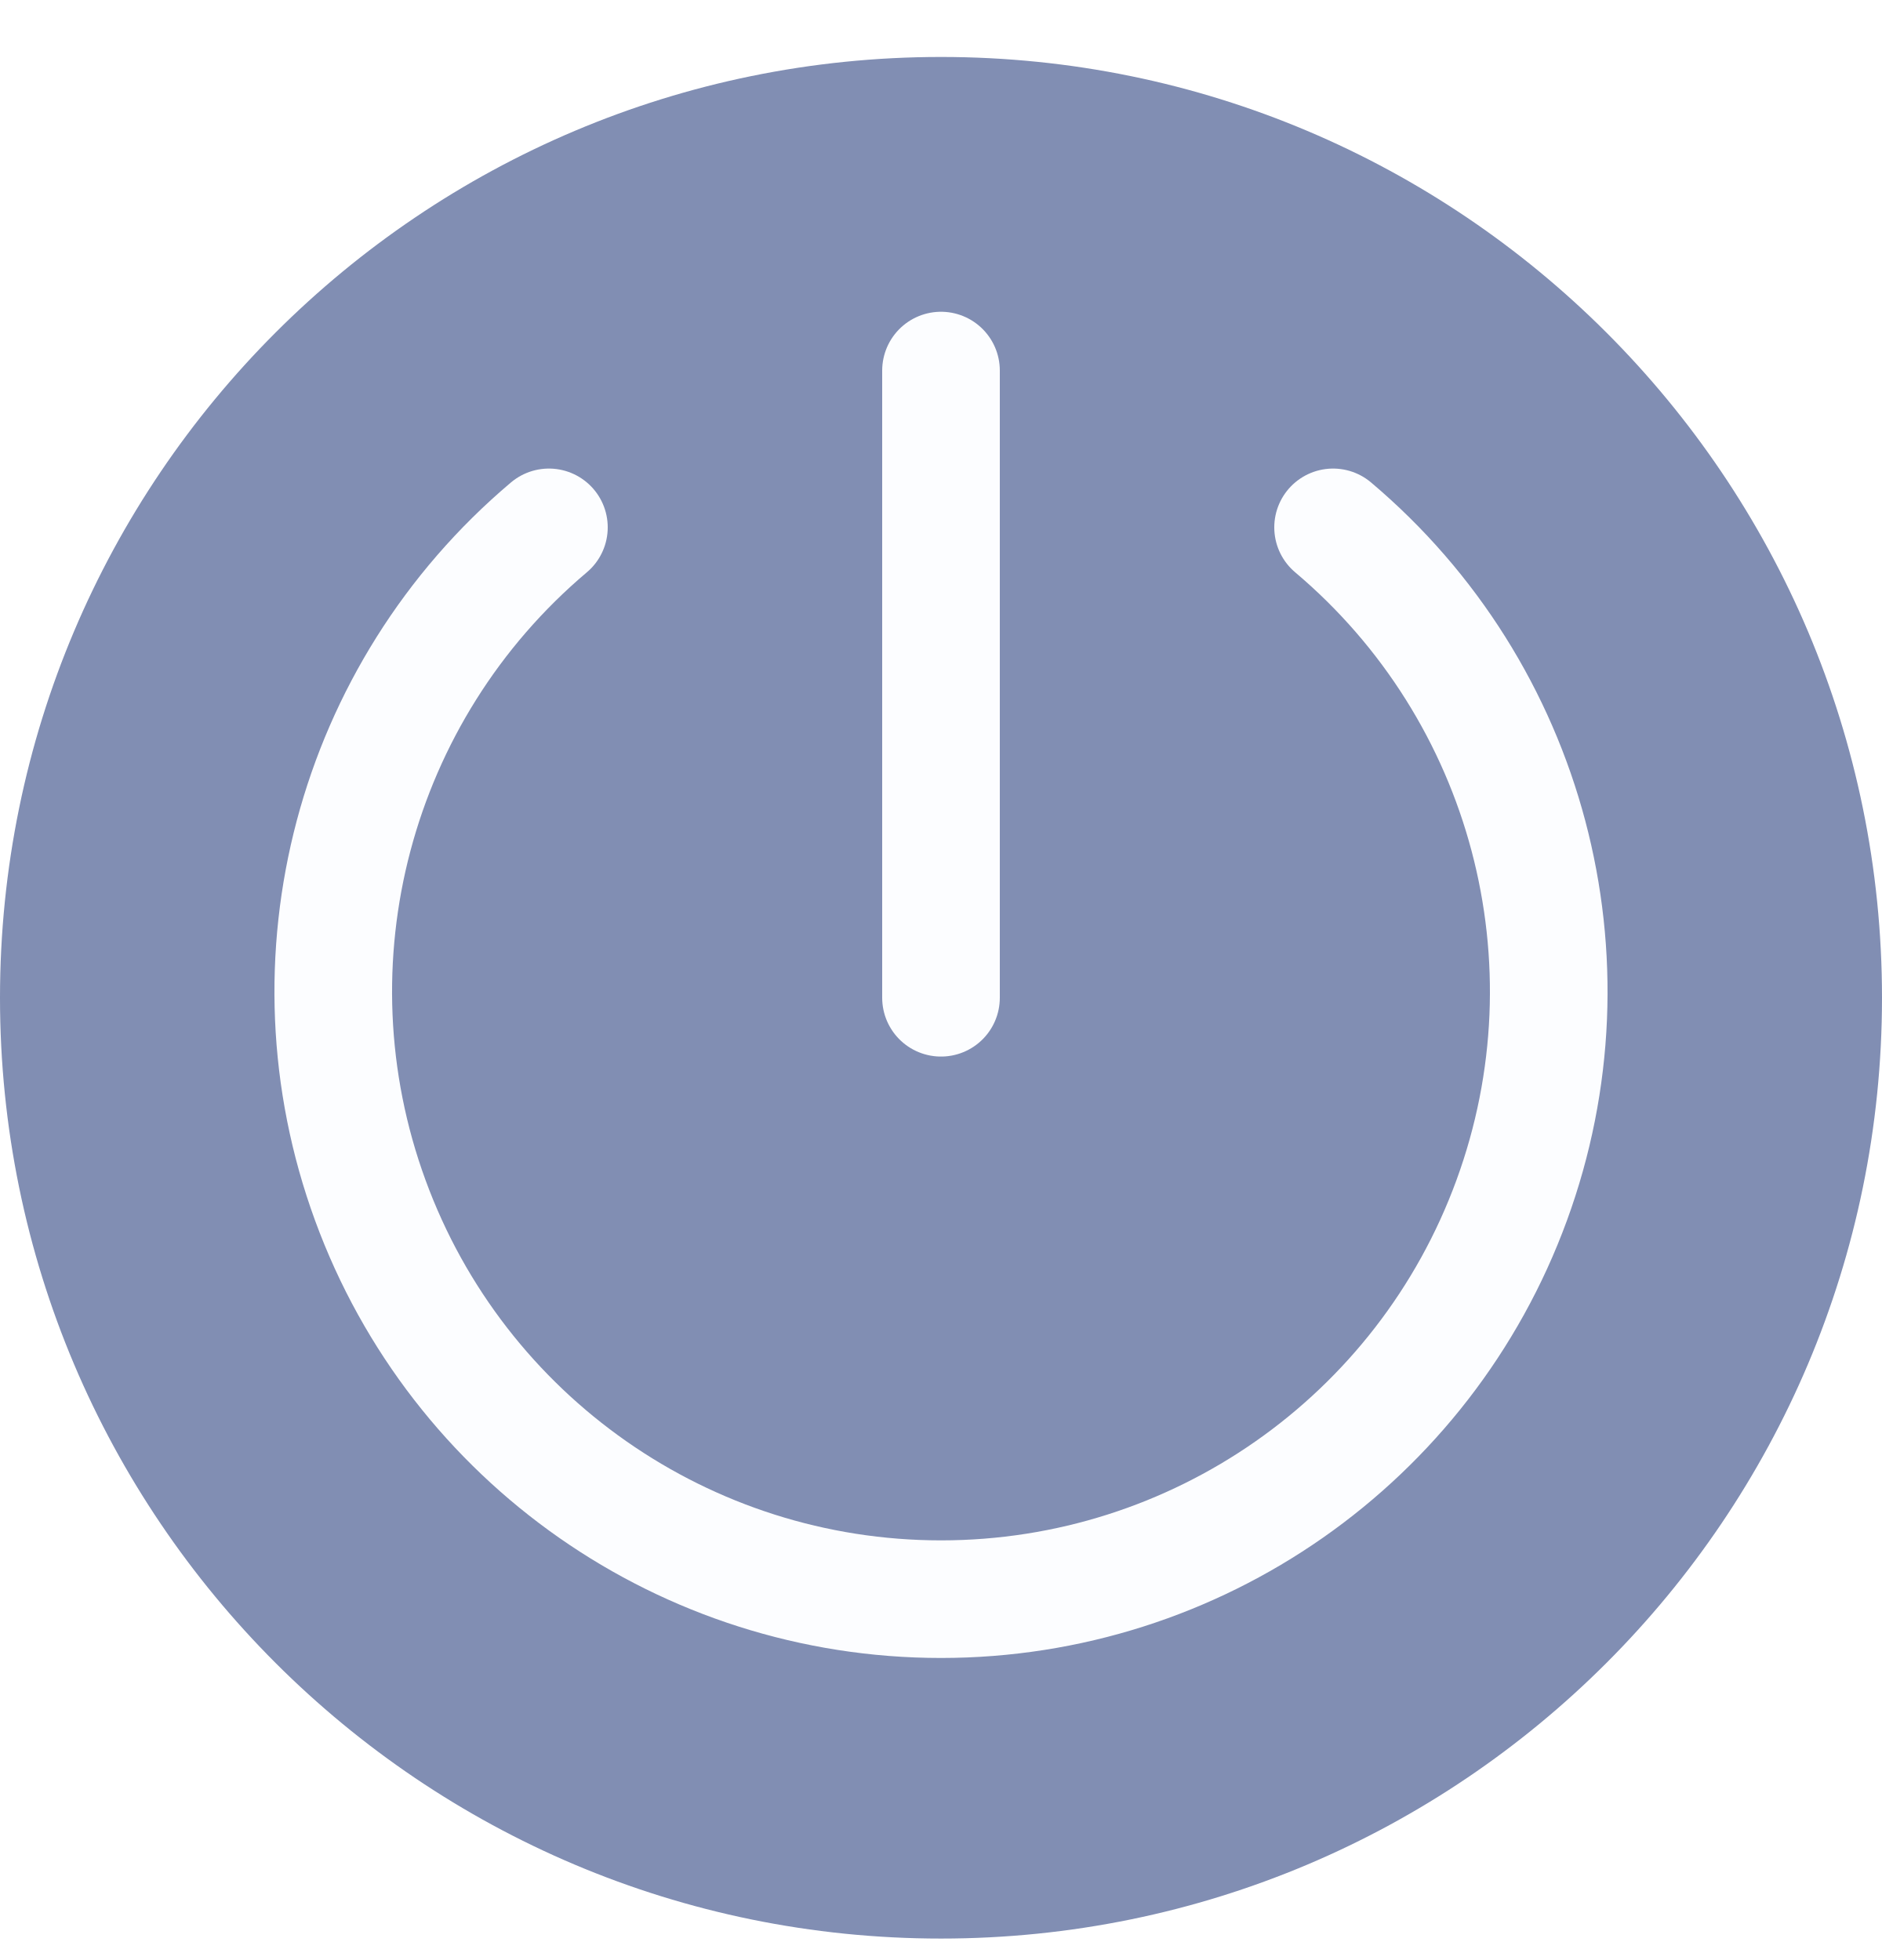
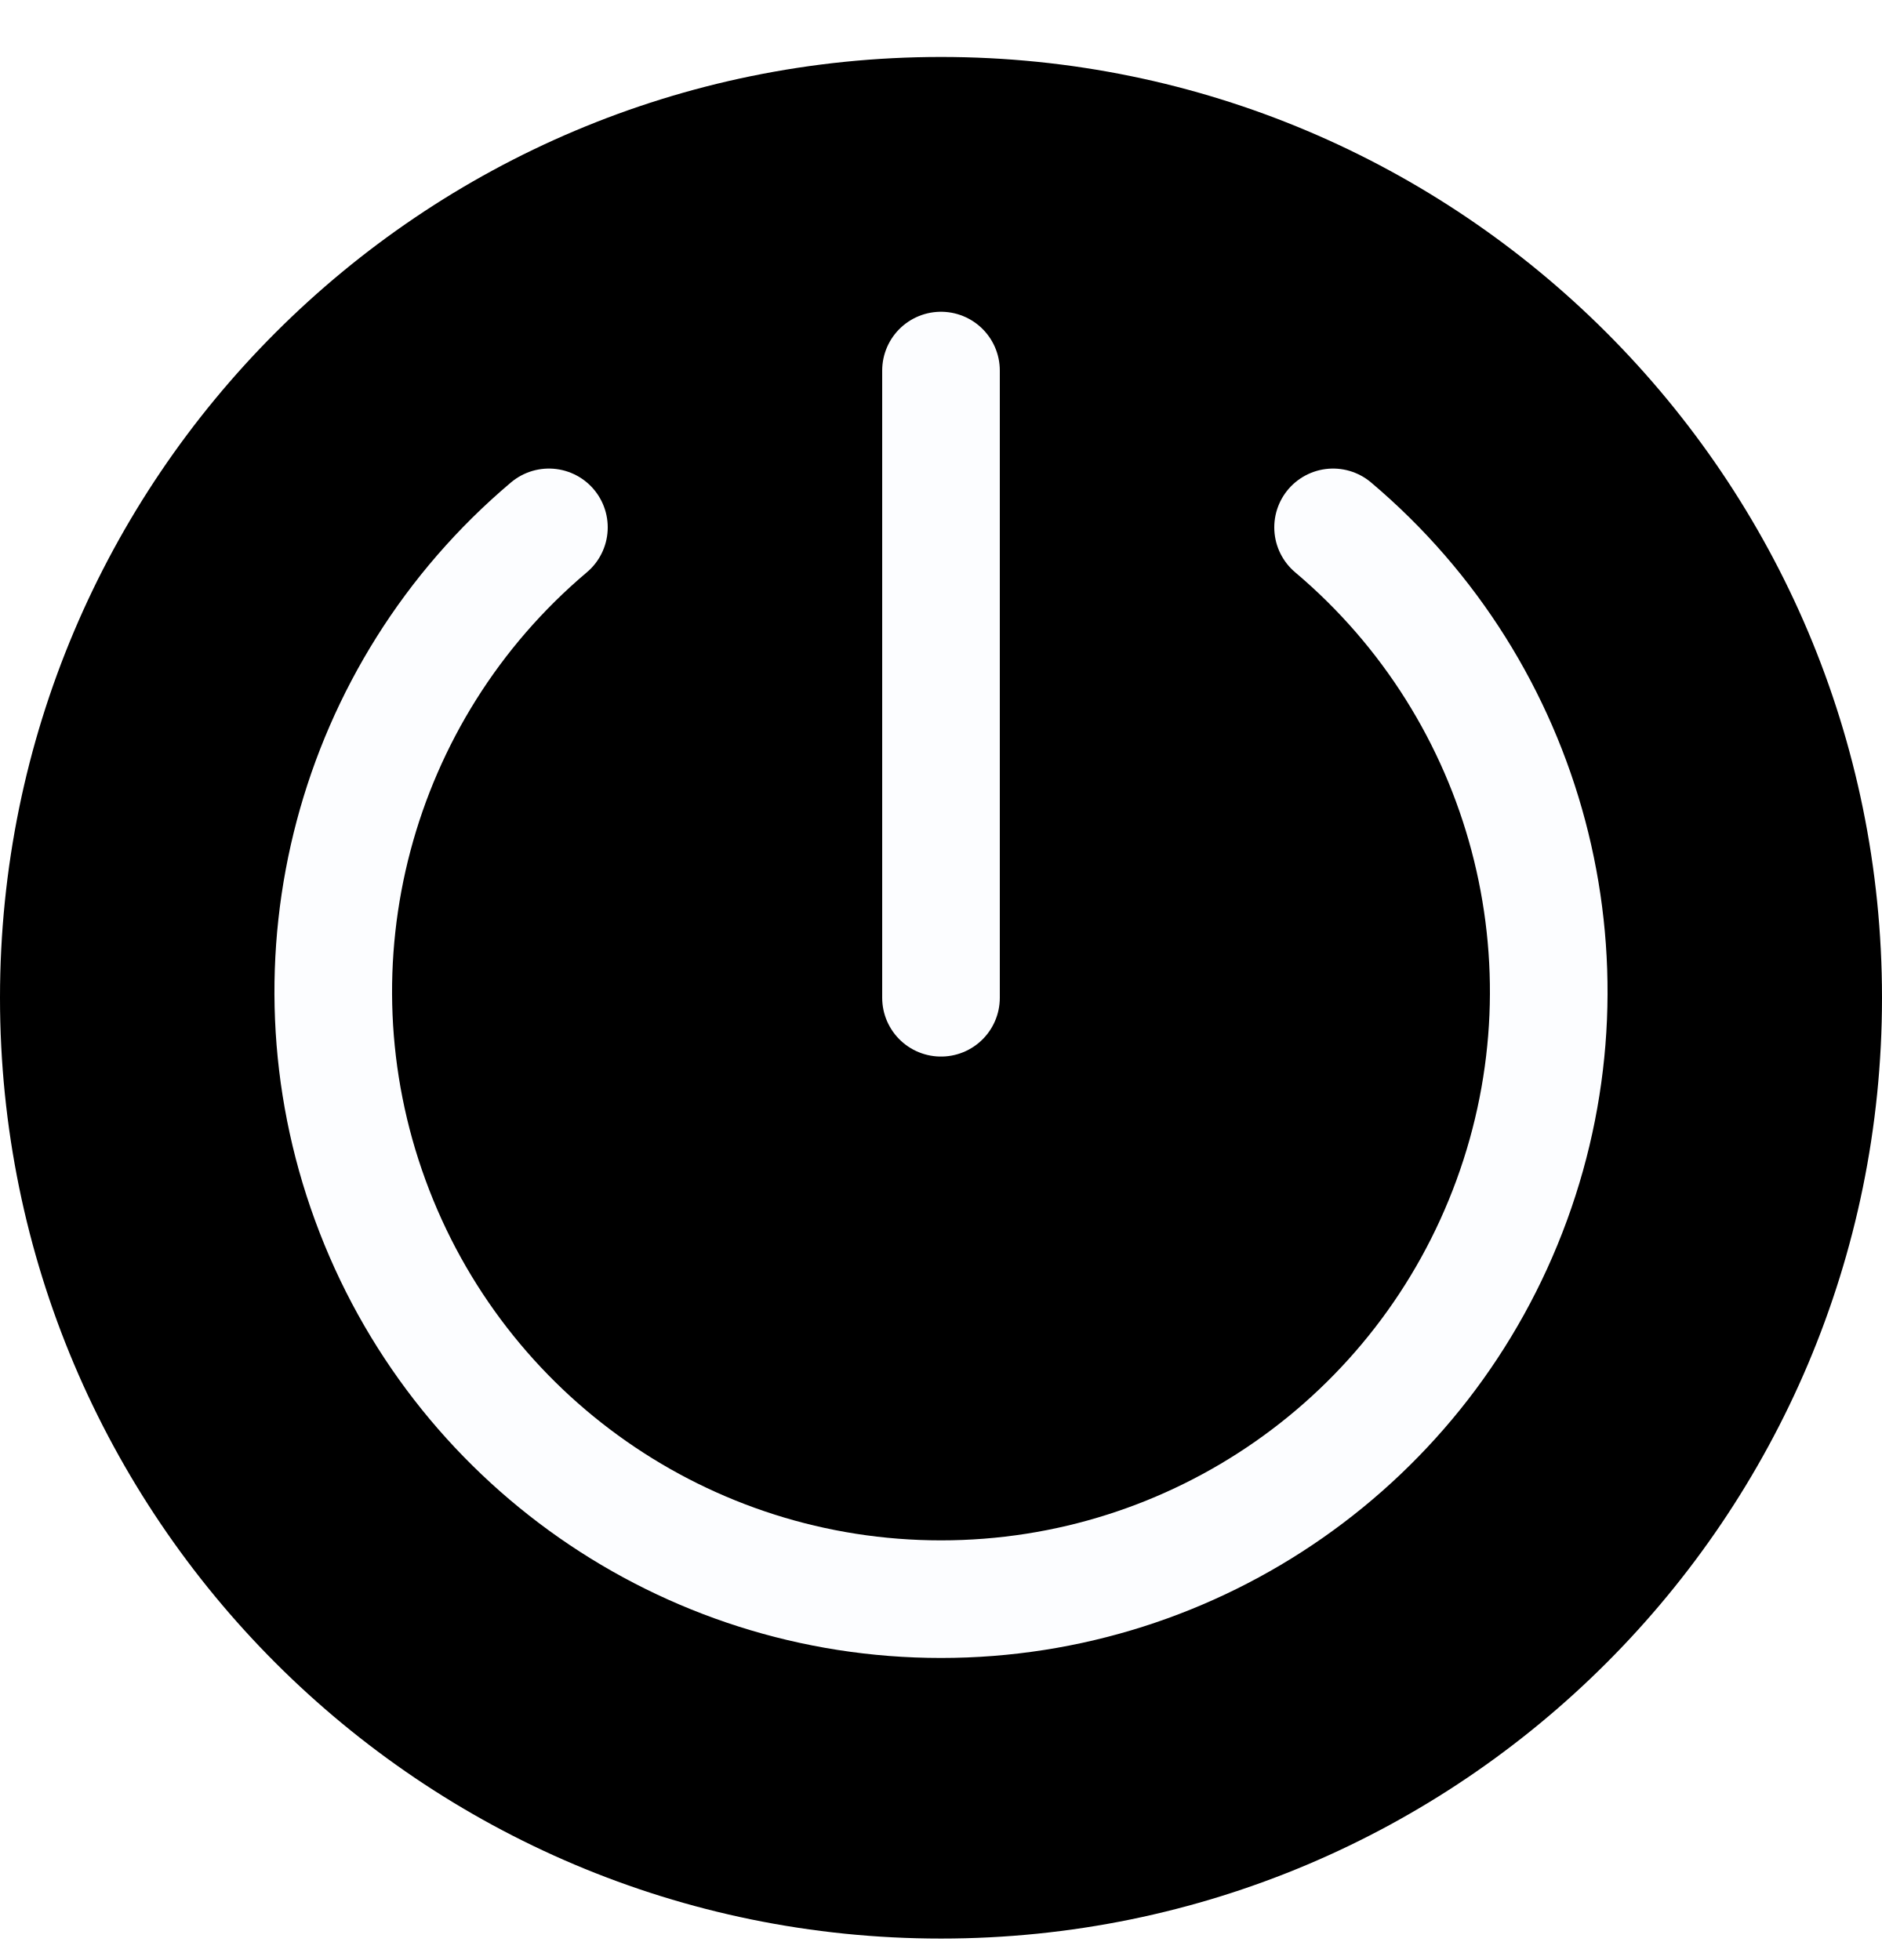
<svg xmlns="http://www.w3.org/2000/svg" width="24px" height="25px" viewBox="0 0 24 25" version="1.1">
  <g id="Page-1" stroke="none" stroke-width="1" fill="none" fill-rule="evenodd">
    <g id="Icons/3" transform="translate(-253, -97)">
      <g id="Row" transform="translate(0, 87.72656)">
        <g id="Icons/24/power-circle/new" transform="translate(253, 10)">
-           <circle id="Circle" fill="#818EB3" cx="12" cy="12" r="12" />
+           <circle id="Circle" fill="#000" cx="12" cy="12" r="12" />
          <path d="M7,6 C4.514,8.099 3.604,11.528 4.722,14.583 C5.839,17.639 8.746,19.671 12,19.671 C15.254,19.671 18.161,17.639 19.278,14.583 C20.396,11.528 19.486,8.099 17,6 M12,4 L12,12" id="Combined-Shape" stroke="#FCFDFF" stroke-width="1.5" stroke-linecap="round" stroke-linejoin="round" />
        </g>
      </g>
    </g>
  </g>
</svg>
